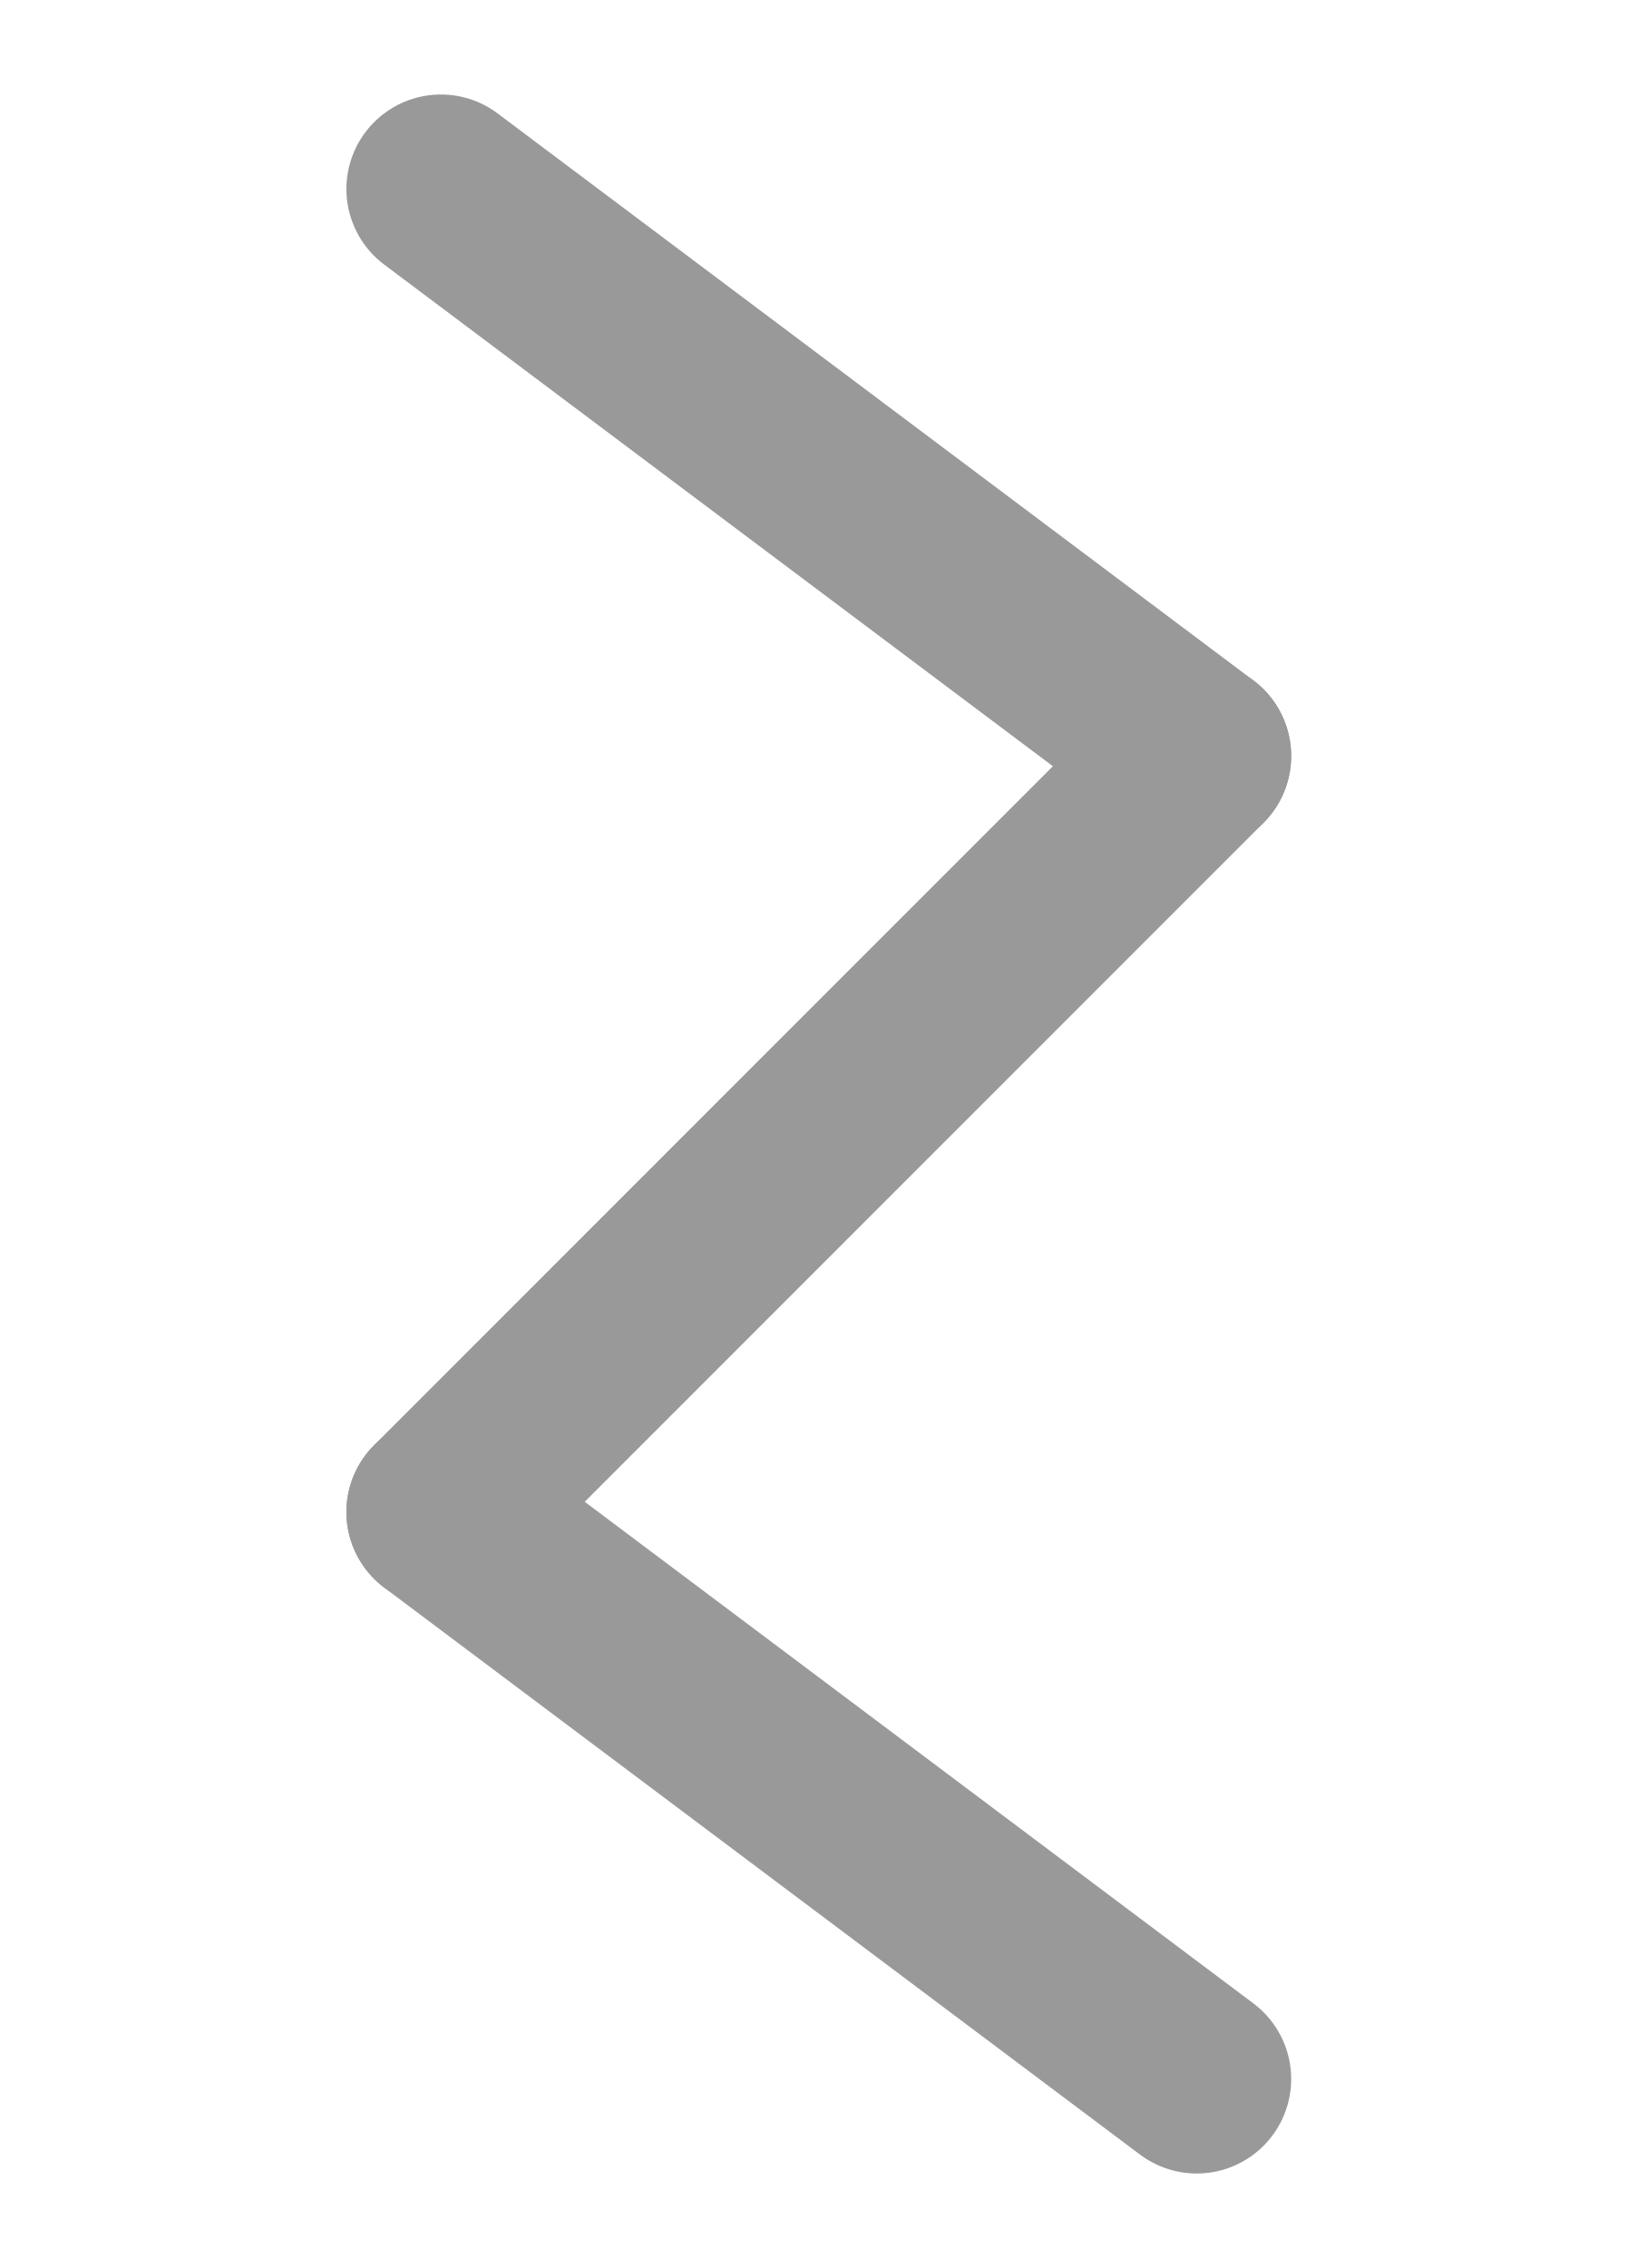
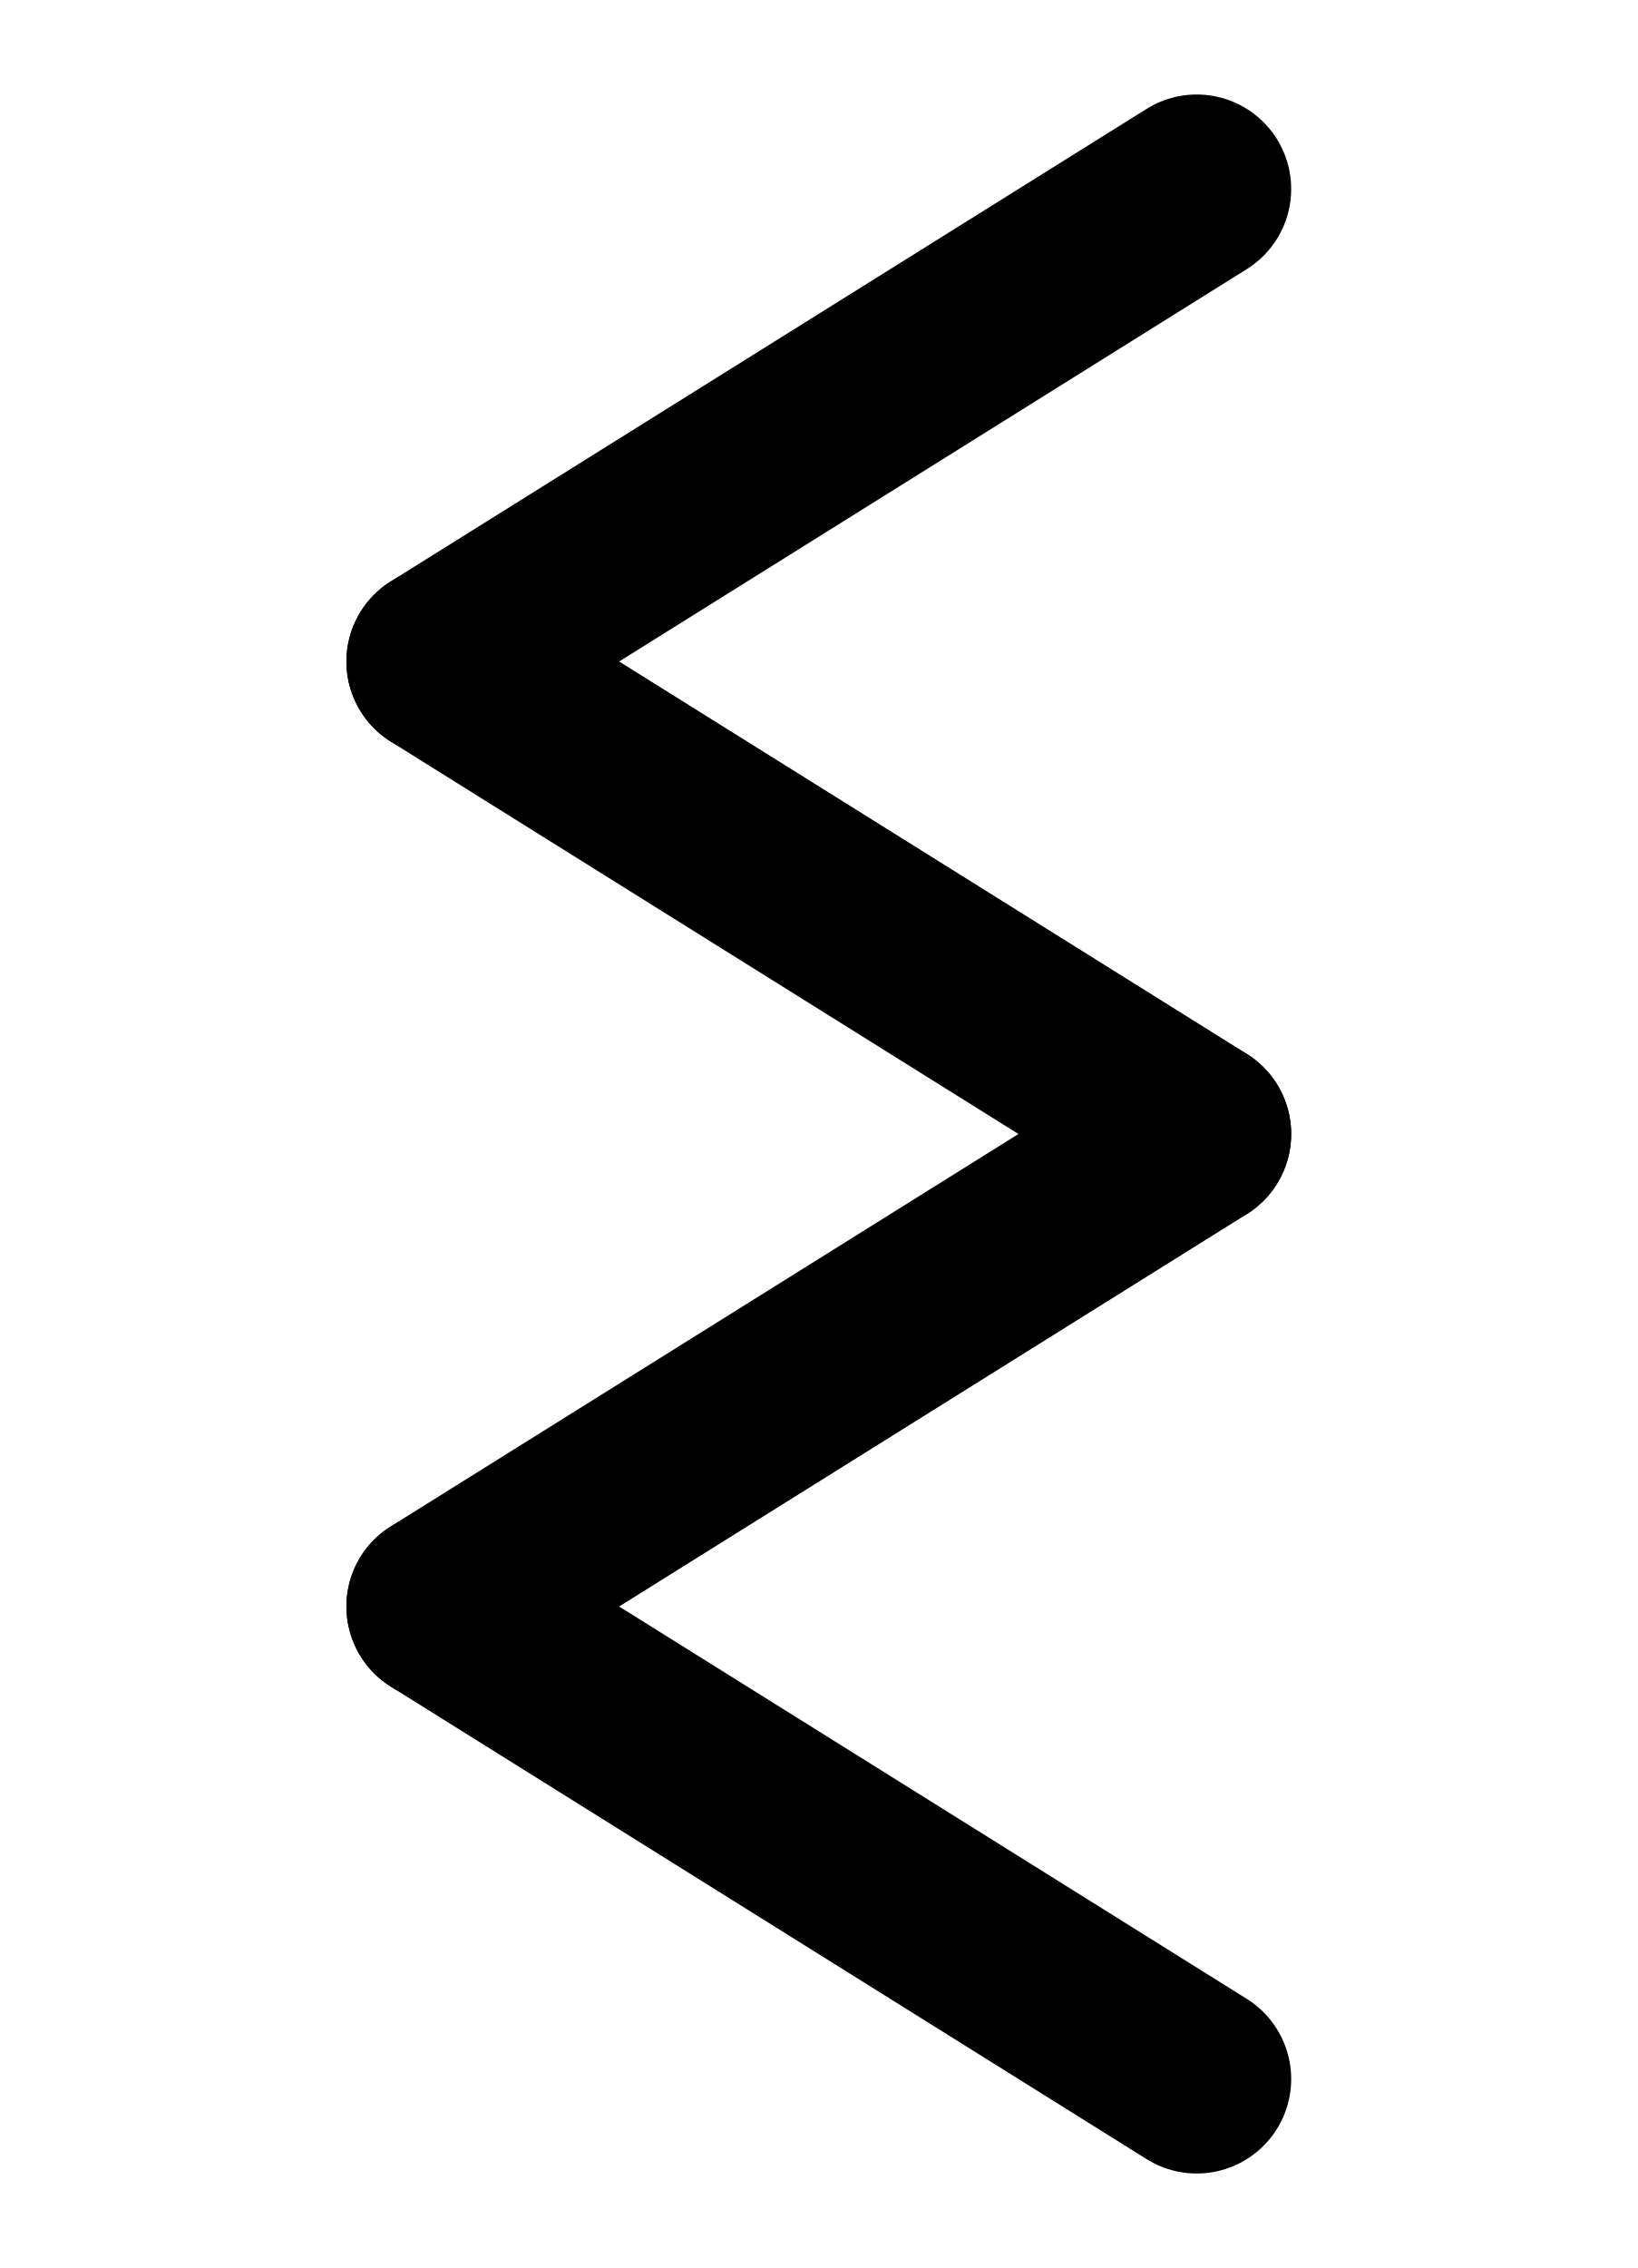
<svg xmlns="http://www.w3.org/2000/svg" version="1.0" id="LeponticS-02" x="0px" y="0px" width="130" height="180">
-   <line fill="none" stroke="#999" stroke-width="15" stroke-linecap="round" stroke-linejoin="round" x1="35.0" y1="15" x2="95.0" y2="60.0" />
-   <line fill="none" stroke="#999" stroke-width="15" stroke-linecap="round" stroke-linejoin="round" x1="95.0" y1="60.0" x2="35.0" y2="120.0" />
-   <line fill="none" stroke="#999" stroke-width="15" stroke-linecap="round" stroke-linejoin="round" x1="35.0" y1="120.0" x2="95.0" y2="165" />
+   <line fill="none" stroke="#000" stroke-width="15" stroke-linecap="round" stroke-linejoin="round" x1="95.0" y1="15" x2="35.0" y2="52.5" />
+   <line fill="none" stroke="#000" stroke-width="15" stroke-linecap="round" stroke-linejoin="round" x1="35.0" y1="52.5" x2="95.0" y2="90.0" />
+   <line fill="none" stroke="#000" stroke-width="15" stroke-linecap="round" stroke-linejoin="round" x1="95.0" y1="90.0" x2="35.0" y2="127.5" />
+   <line fill="none" stroke="#000" stroke-width="15" stroke-linecap="round" stroke-linejoin="round" x1="35.0" y1="127.5" x2="95.0" y2="165" />
</svg>
